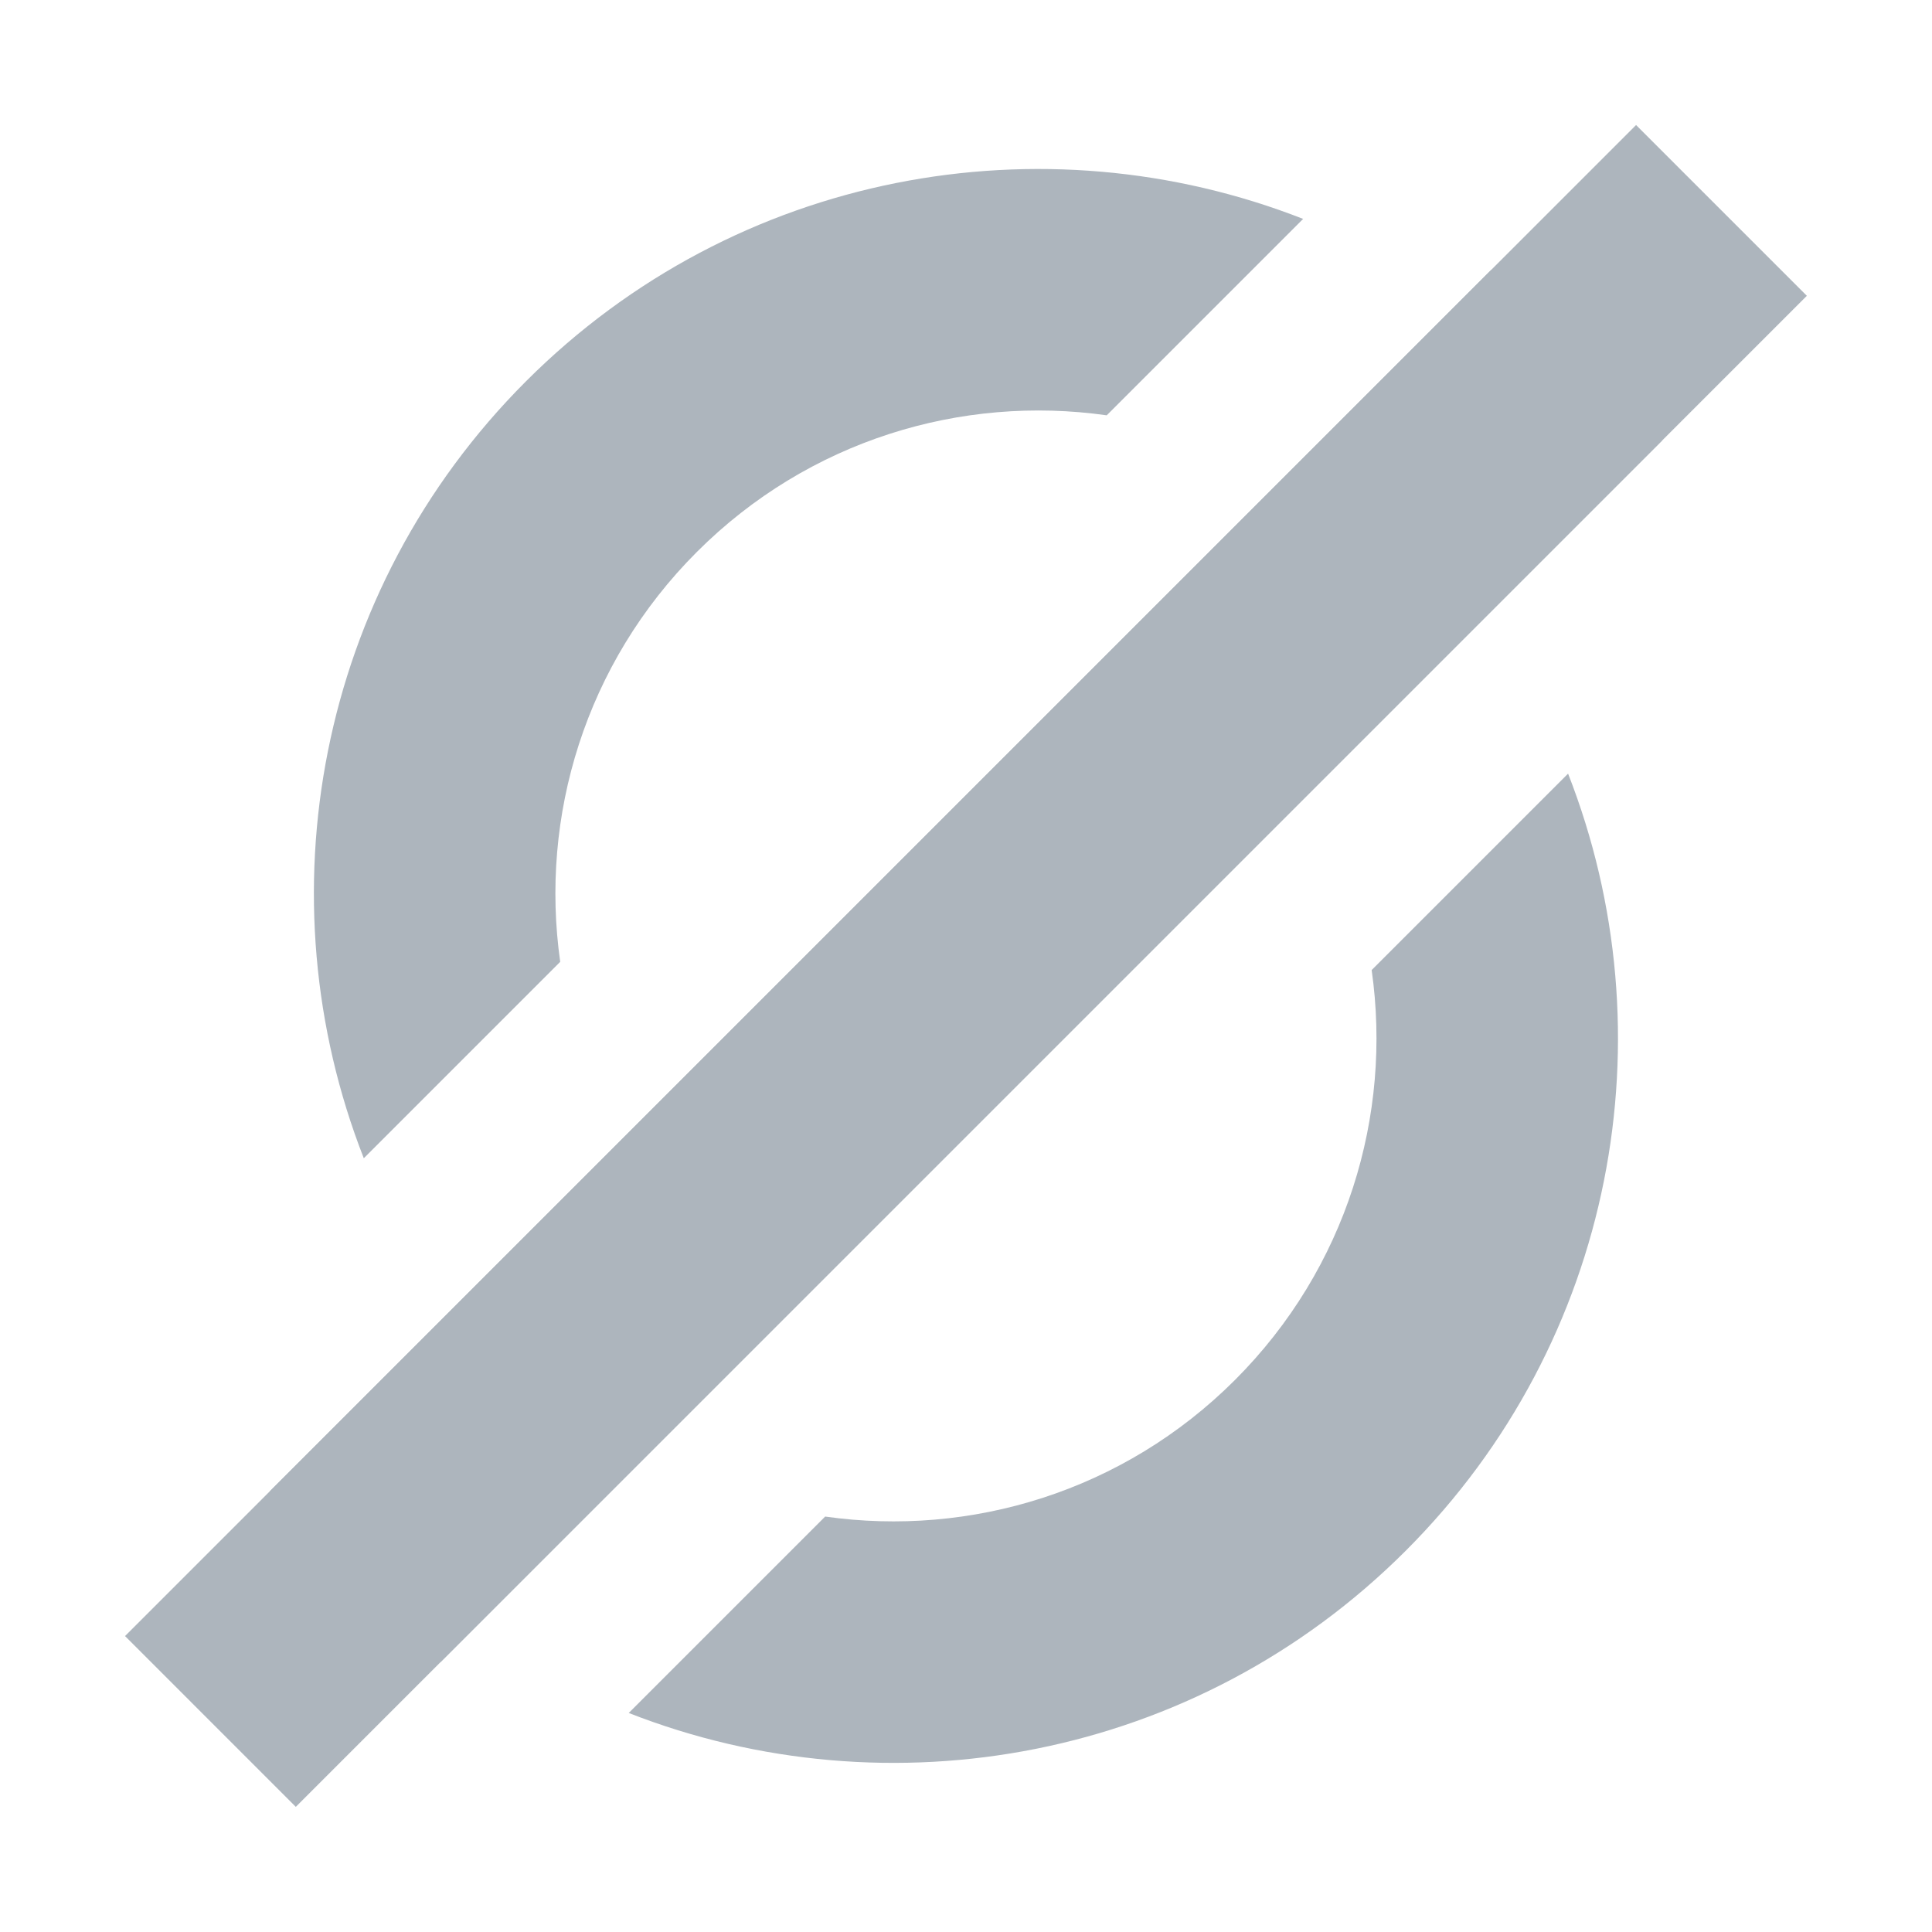
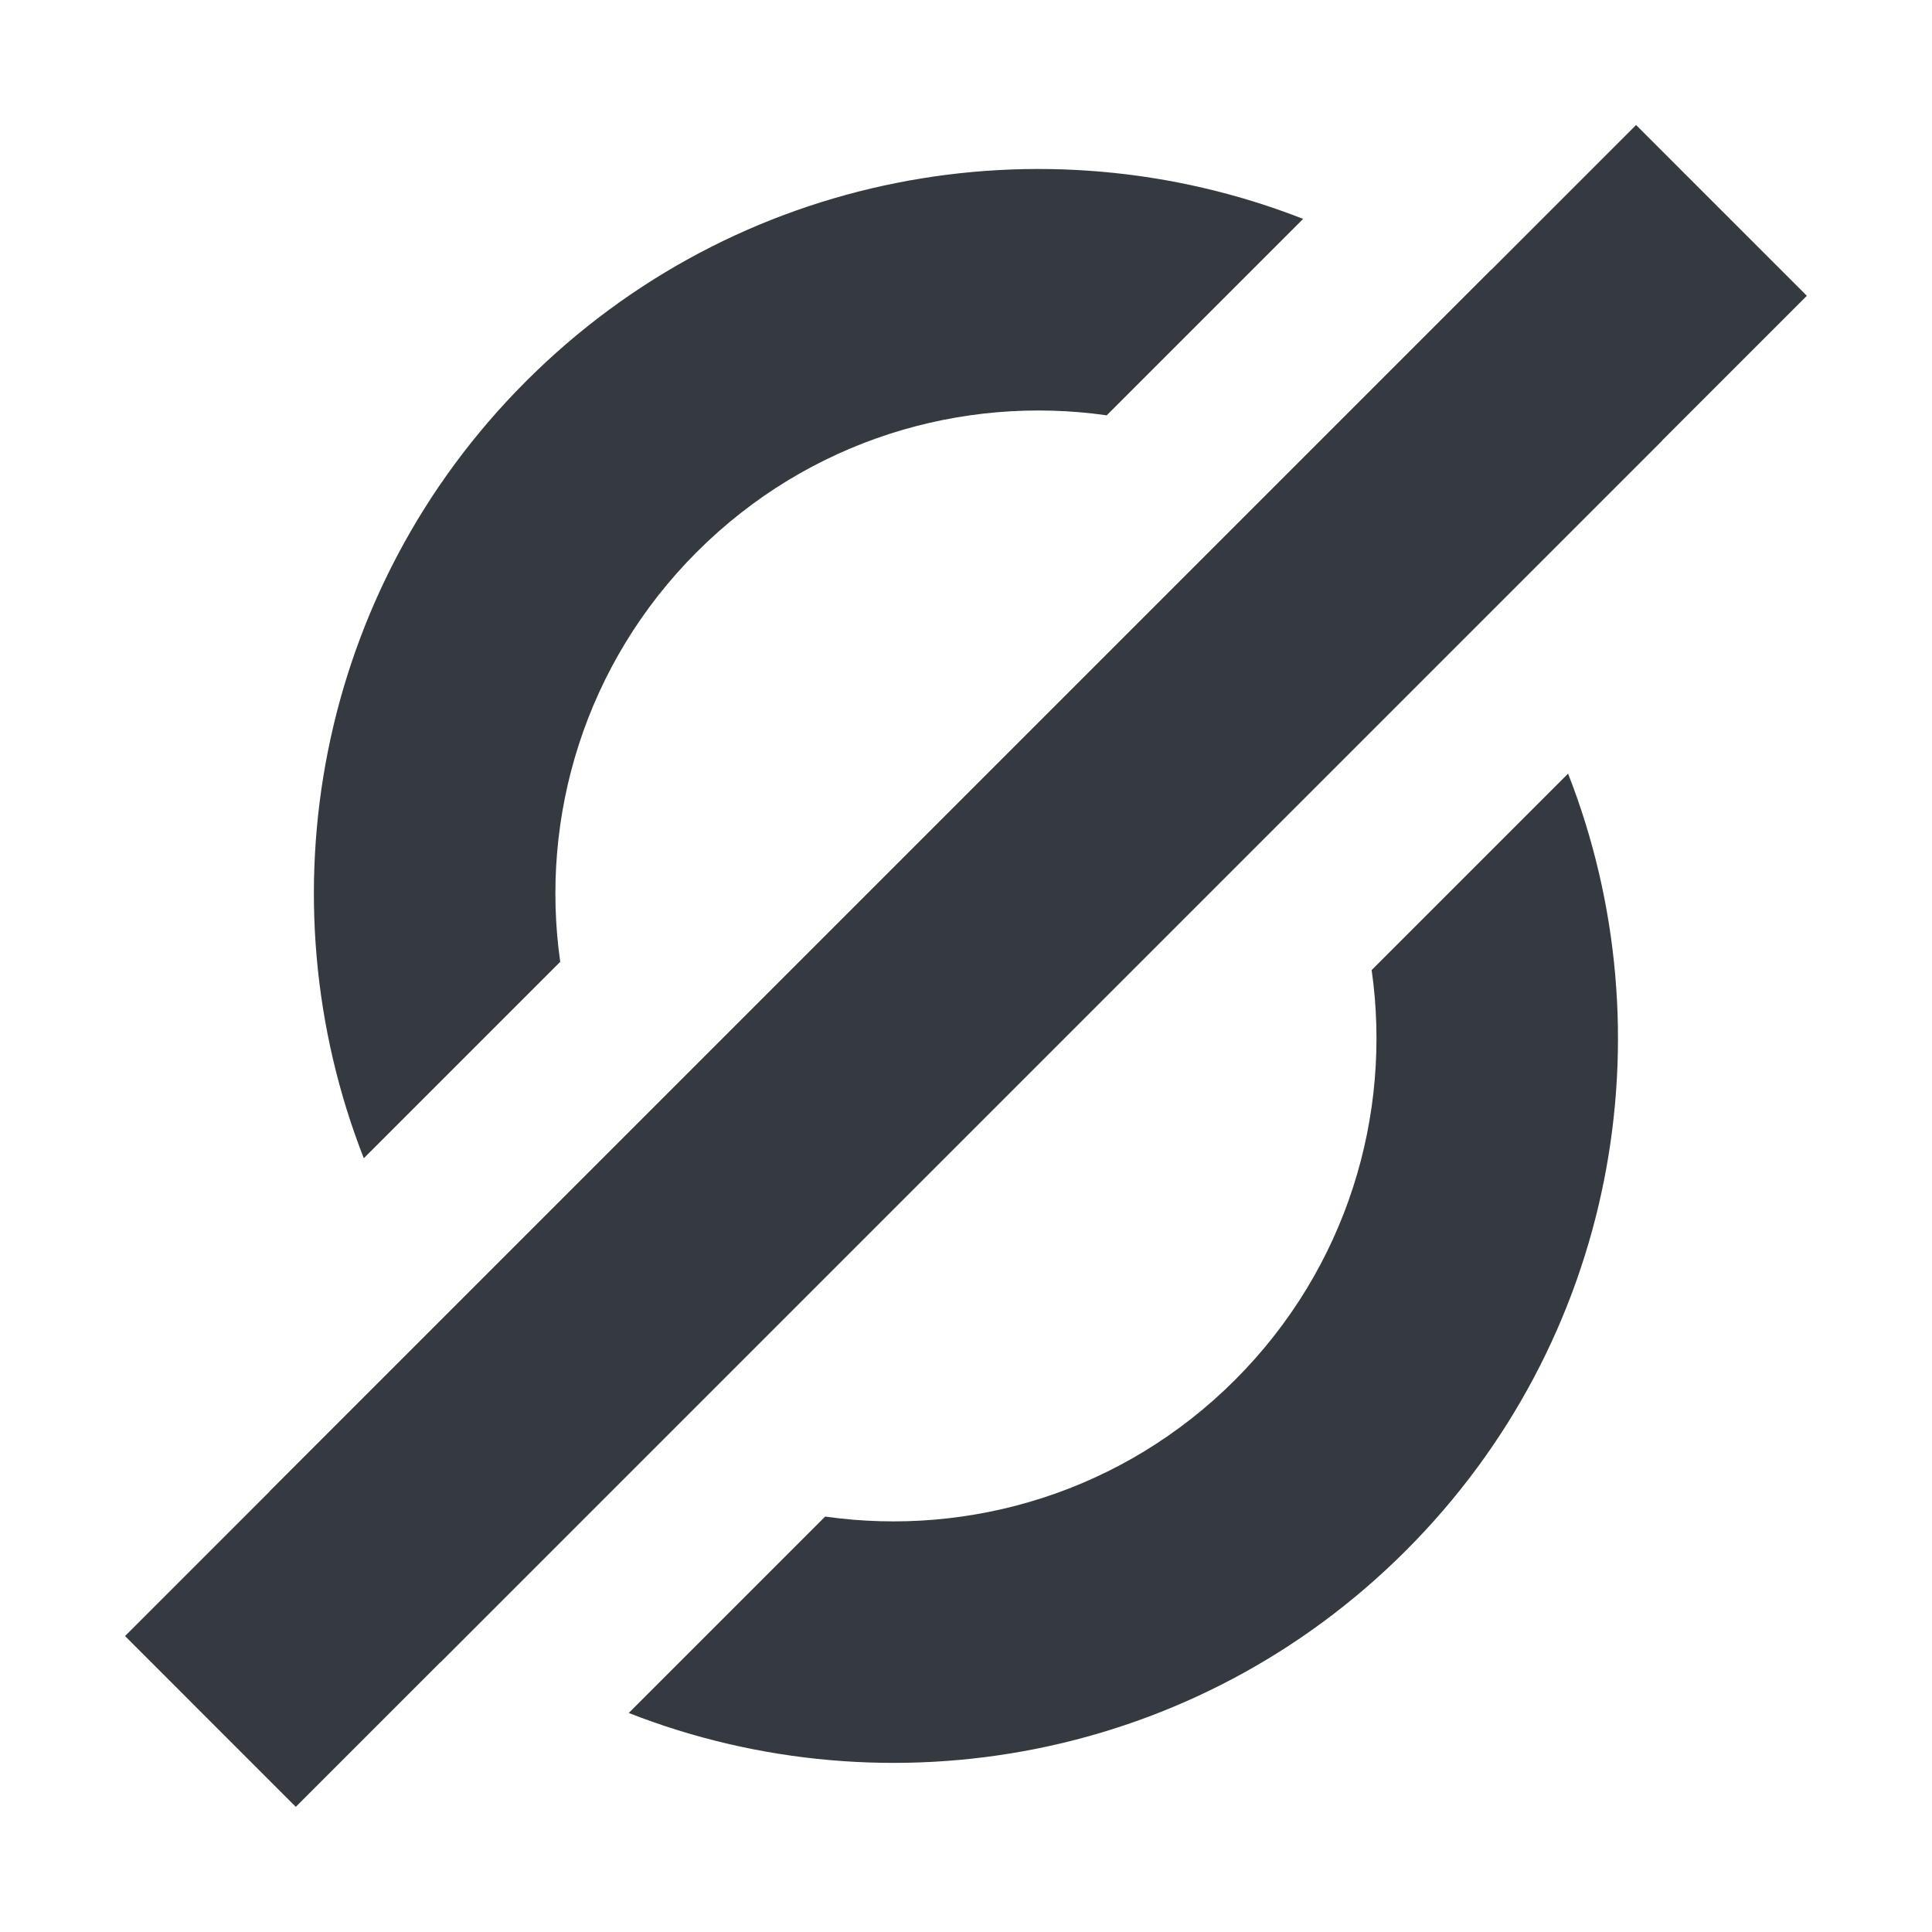
<svg xmlns="http://www.w3.org/2000/svg" width="480" height="480">
-   <g fill="#adb5bd" fill-rule="evenodd">
+   <g fill="#343a40" fill-rule="evenodd">
    <path d="M389.585 192.208c25.312 64.593 11.872 140.863-40.32 193.056-52.194 52.193-128.464 65.633-193.057 40.321l48.8-48.8c36.09 5.13 74.069-6.187 101.83-33.947 27.76-27.761 39.076-65.74 33.947-101.83l48.8-48.8zM370.477 67.066l42.427 42.426L73.492 448.904l-42.426-42.427z" />
    <g>
      <path d="M90.385 287.762c-25.312-64.594-11.872-140.864 40.32-193.056 52.193-52.193 128.463-65.633 193.057-40.321l-48.8 48.8c-36.09-5.13-74.07 6.186-101.83 33.947-27.76 27.76-39.076 65.74-33.947 101.83l-48.8 48.8zM406.477 31.066l42.427 42.426-339.412 339.412-42.426-42.427z" />
    </g>
  </g>
</svg>
